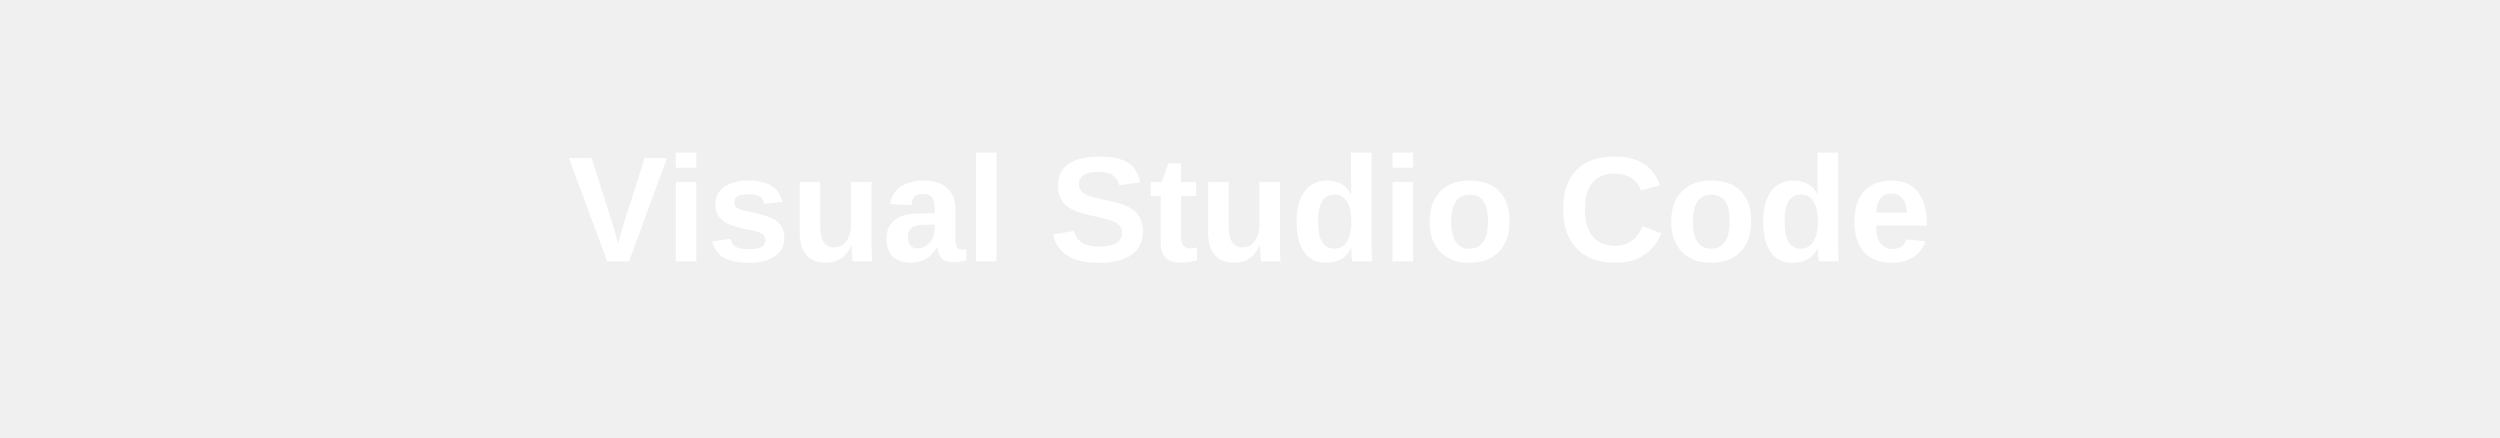
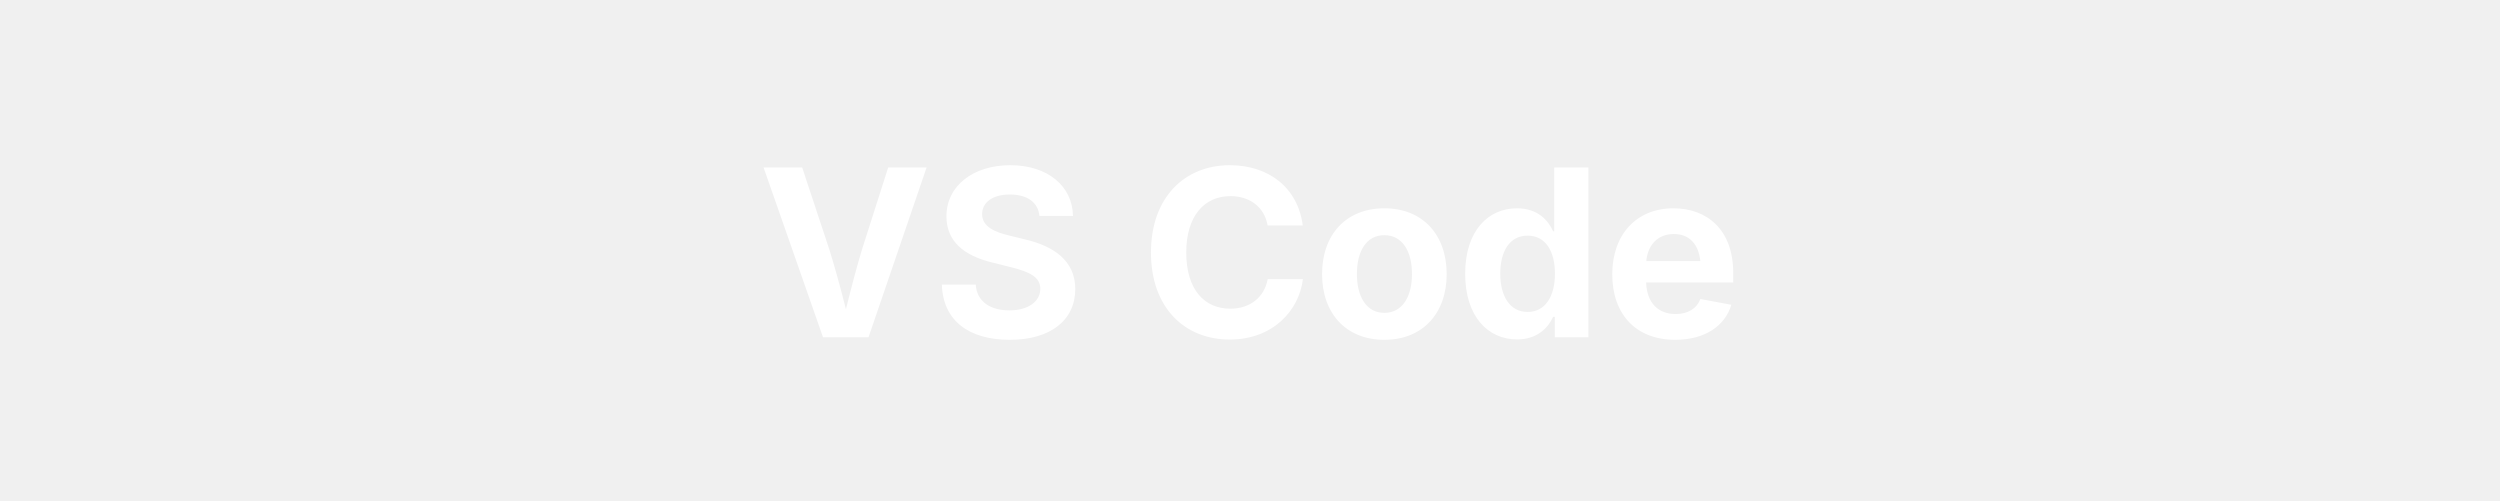
- <svg xmlns="http://www.w3.org/2000/svg" width="800" height="140" viewBox="0 0 800 140">
-   <defs>
-     <style type="text/css">
-       @font-face {
-         font-family: 'SystemUI';
-         src: local('Inter'), local('Helvetica'), local('Arial'), local('sans-serif');
-       }
-     </style>
-   </defs>
+ <svg xmlns="http://www.w3.org/2000/svg" width="600" height="120" viewBox="0 0 600 120" role="img" aria-label="VS Code">
  <rect width="100%" height="100%" fill="transparent" />
-   <text x="50%" y="50%" dominant-baseline="middle" text-anchor="middle" font-family="SystemUI, Arial, sans-serif" font-size="48" font-weight="700" fill="#ffffff">
-     Visual Studio Code
+   <text x="50%" y="50%" dominant-baseline="middle" text-anchor="middle" font-family="Inter, System-ui, Arial, sans-serif" font-size="56" font-weight="700" fill="#ffffff">
+     VS Code
  </text>
</svg>
